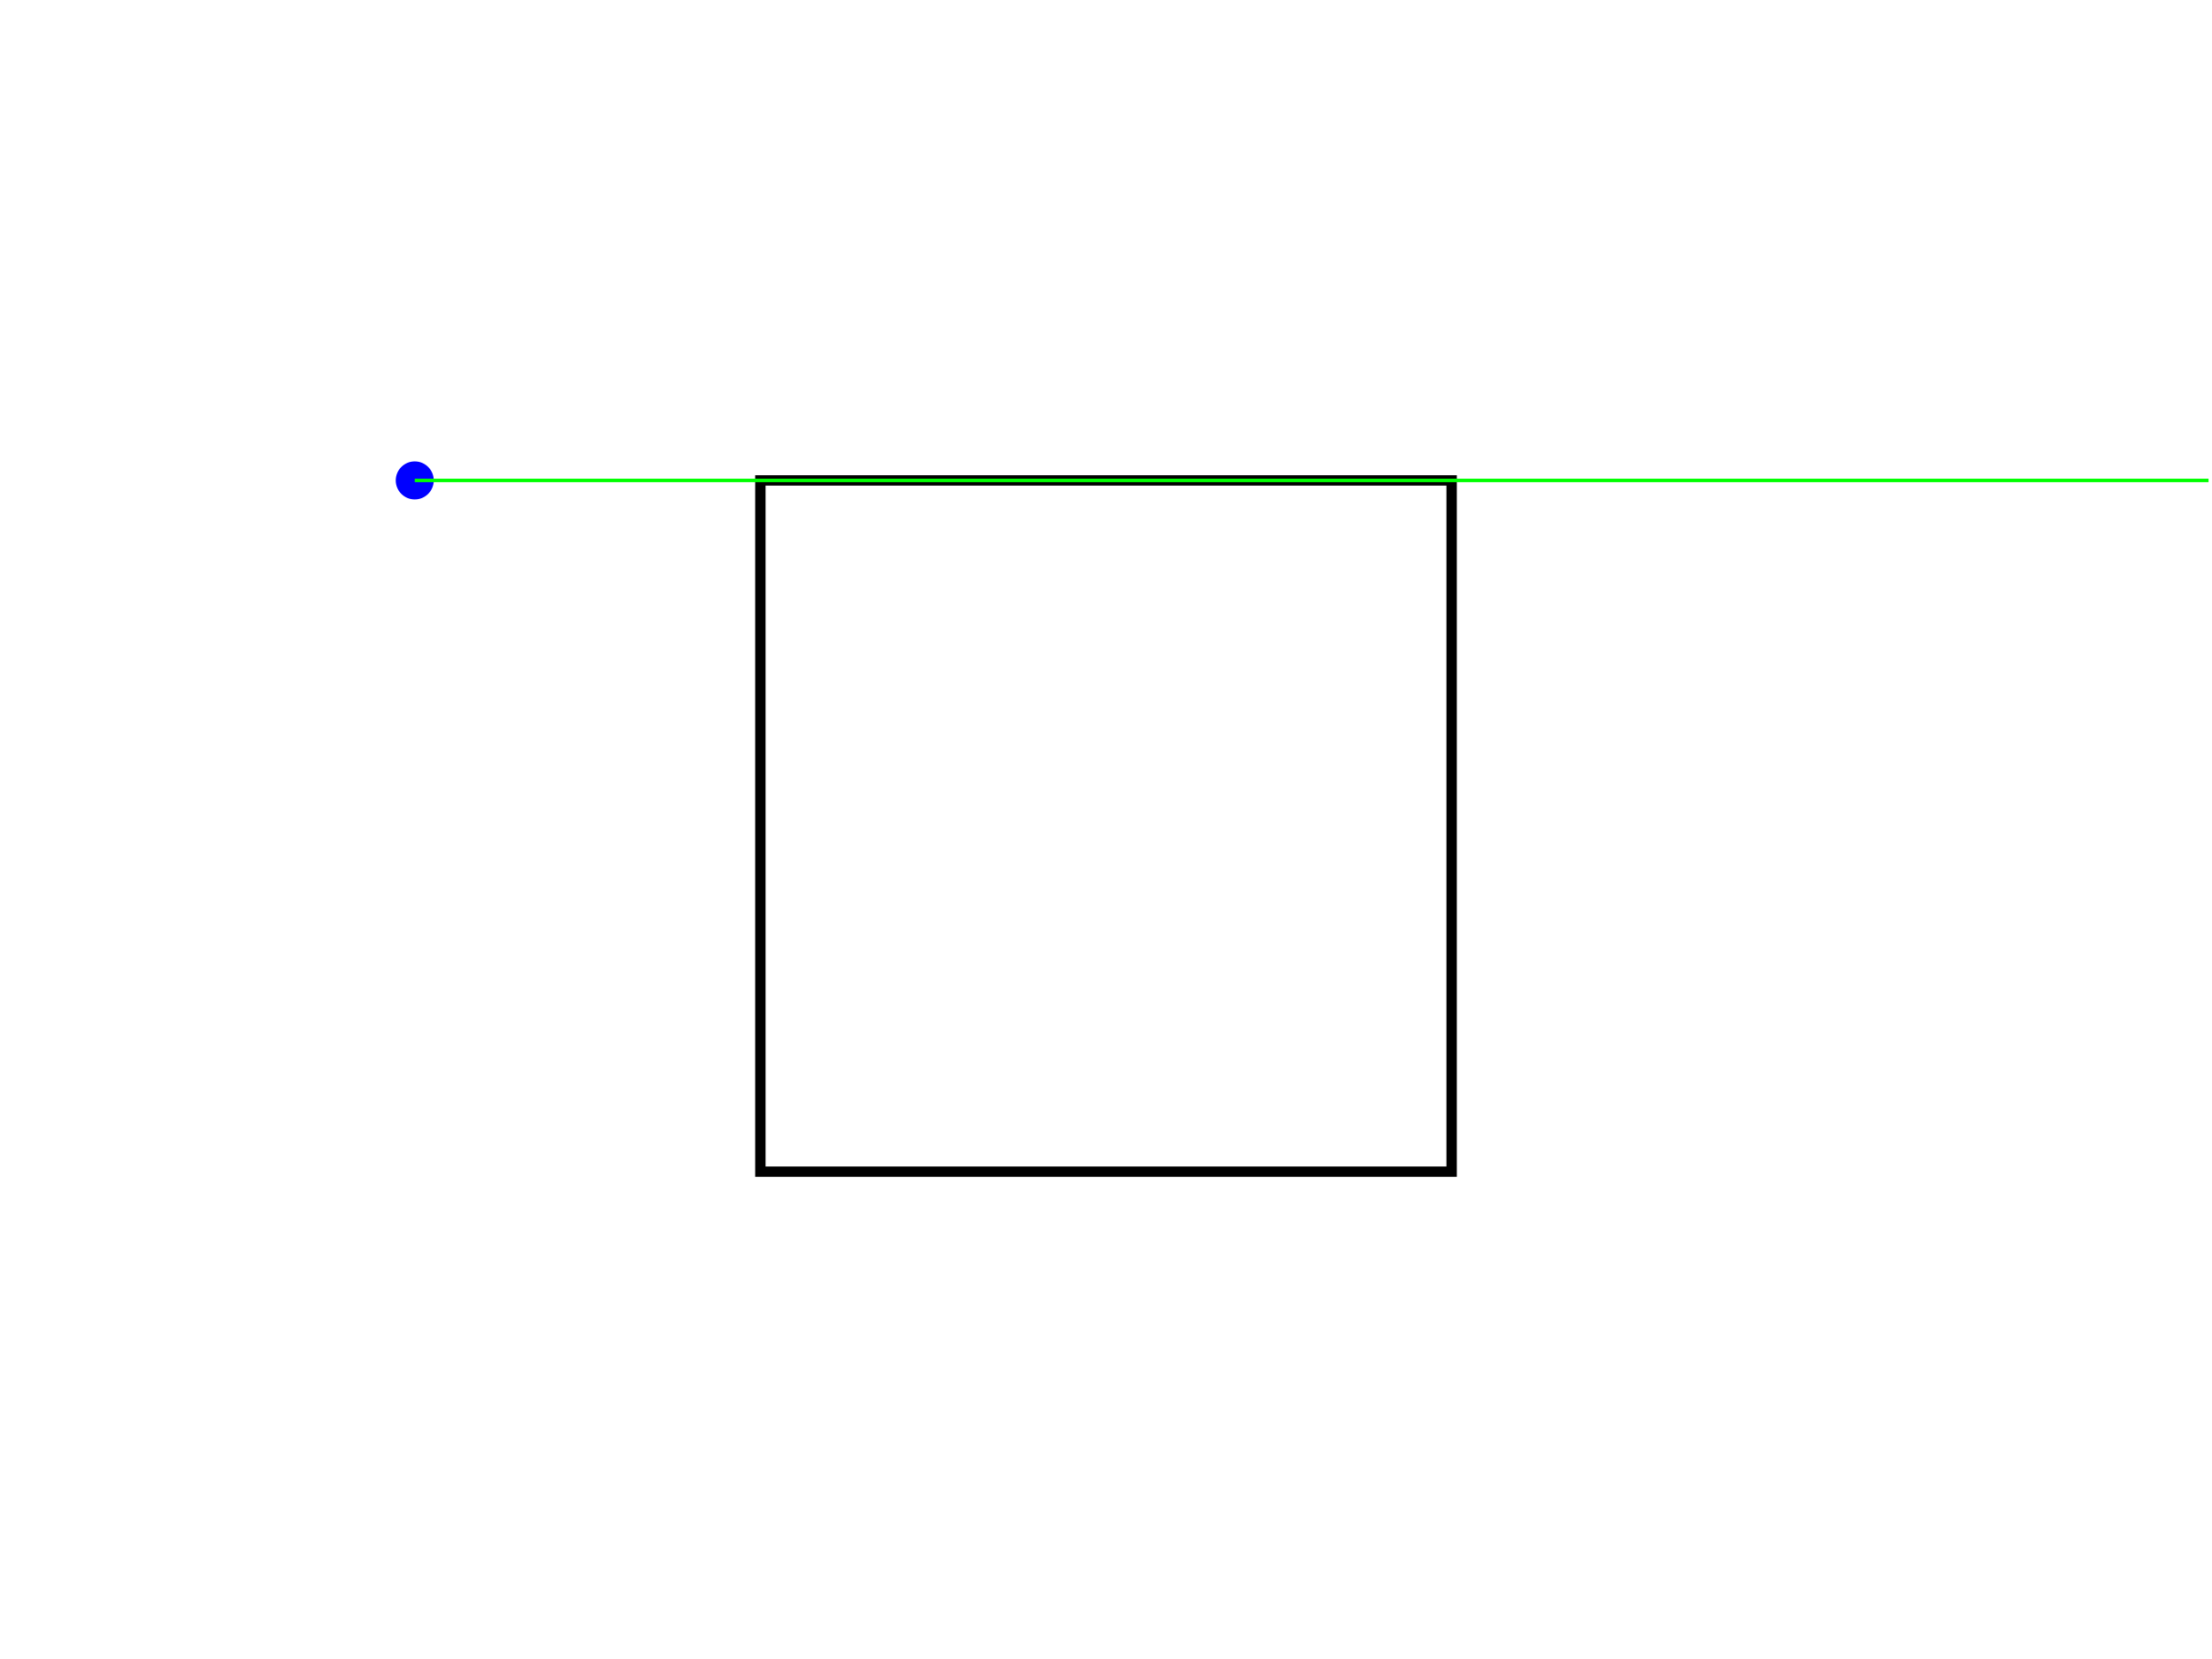
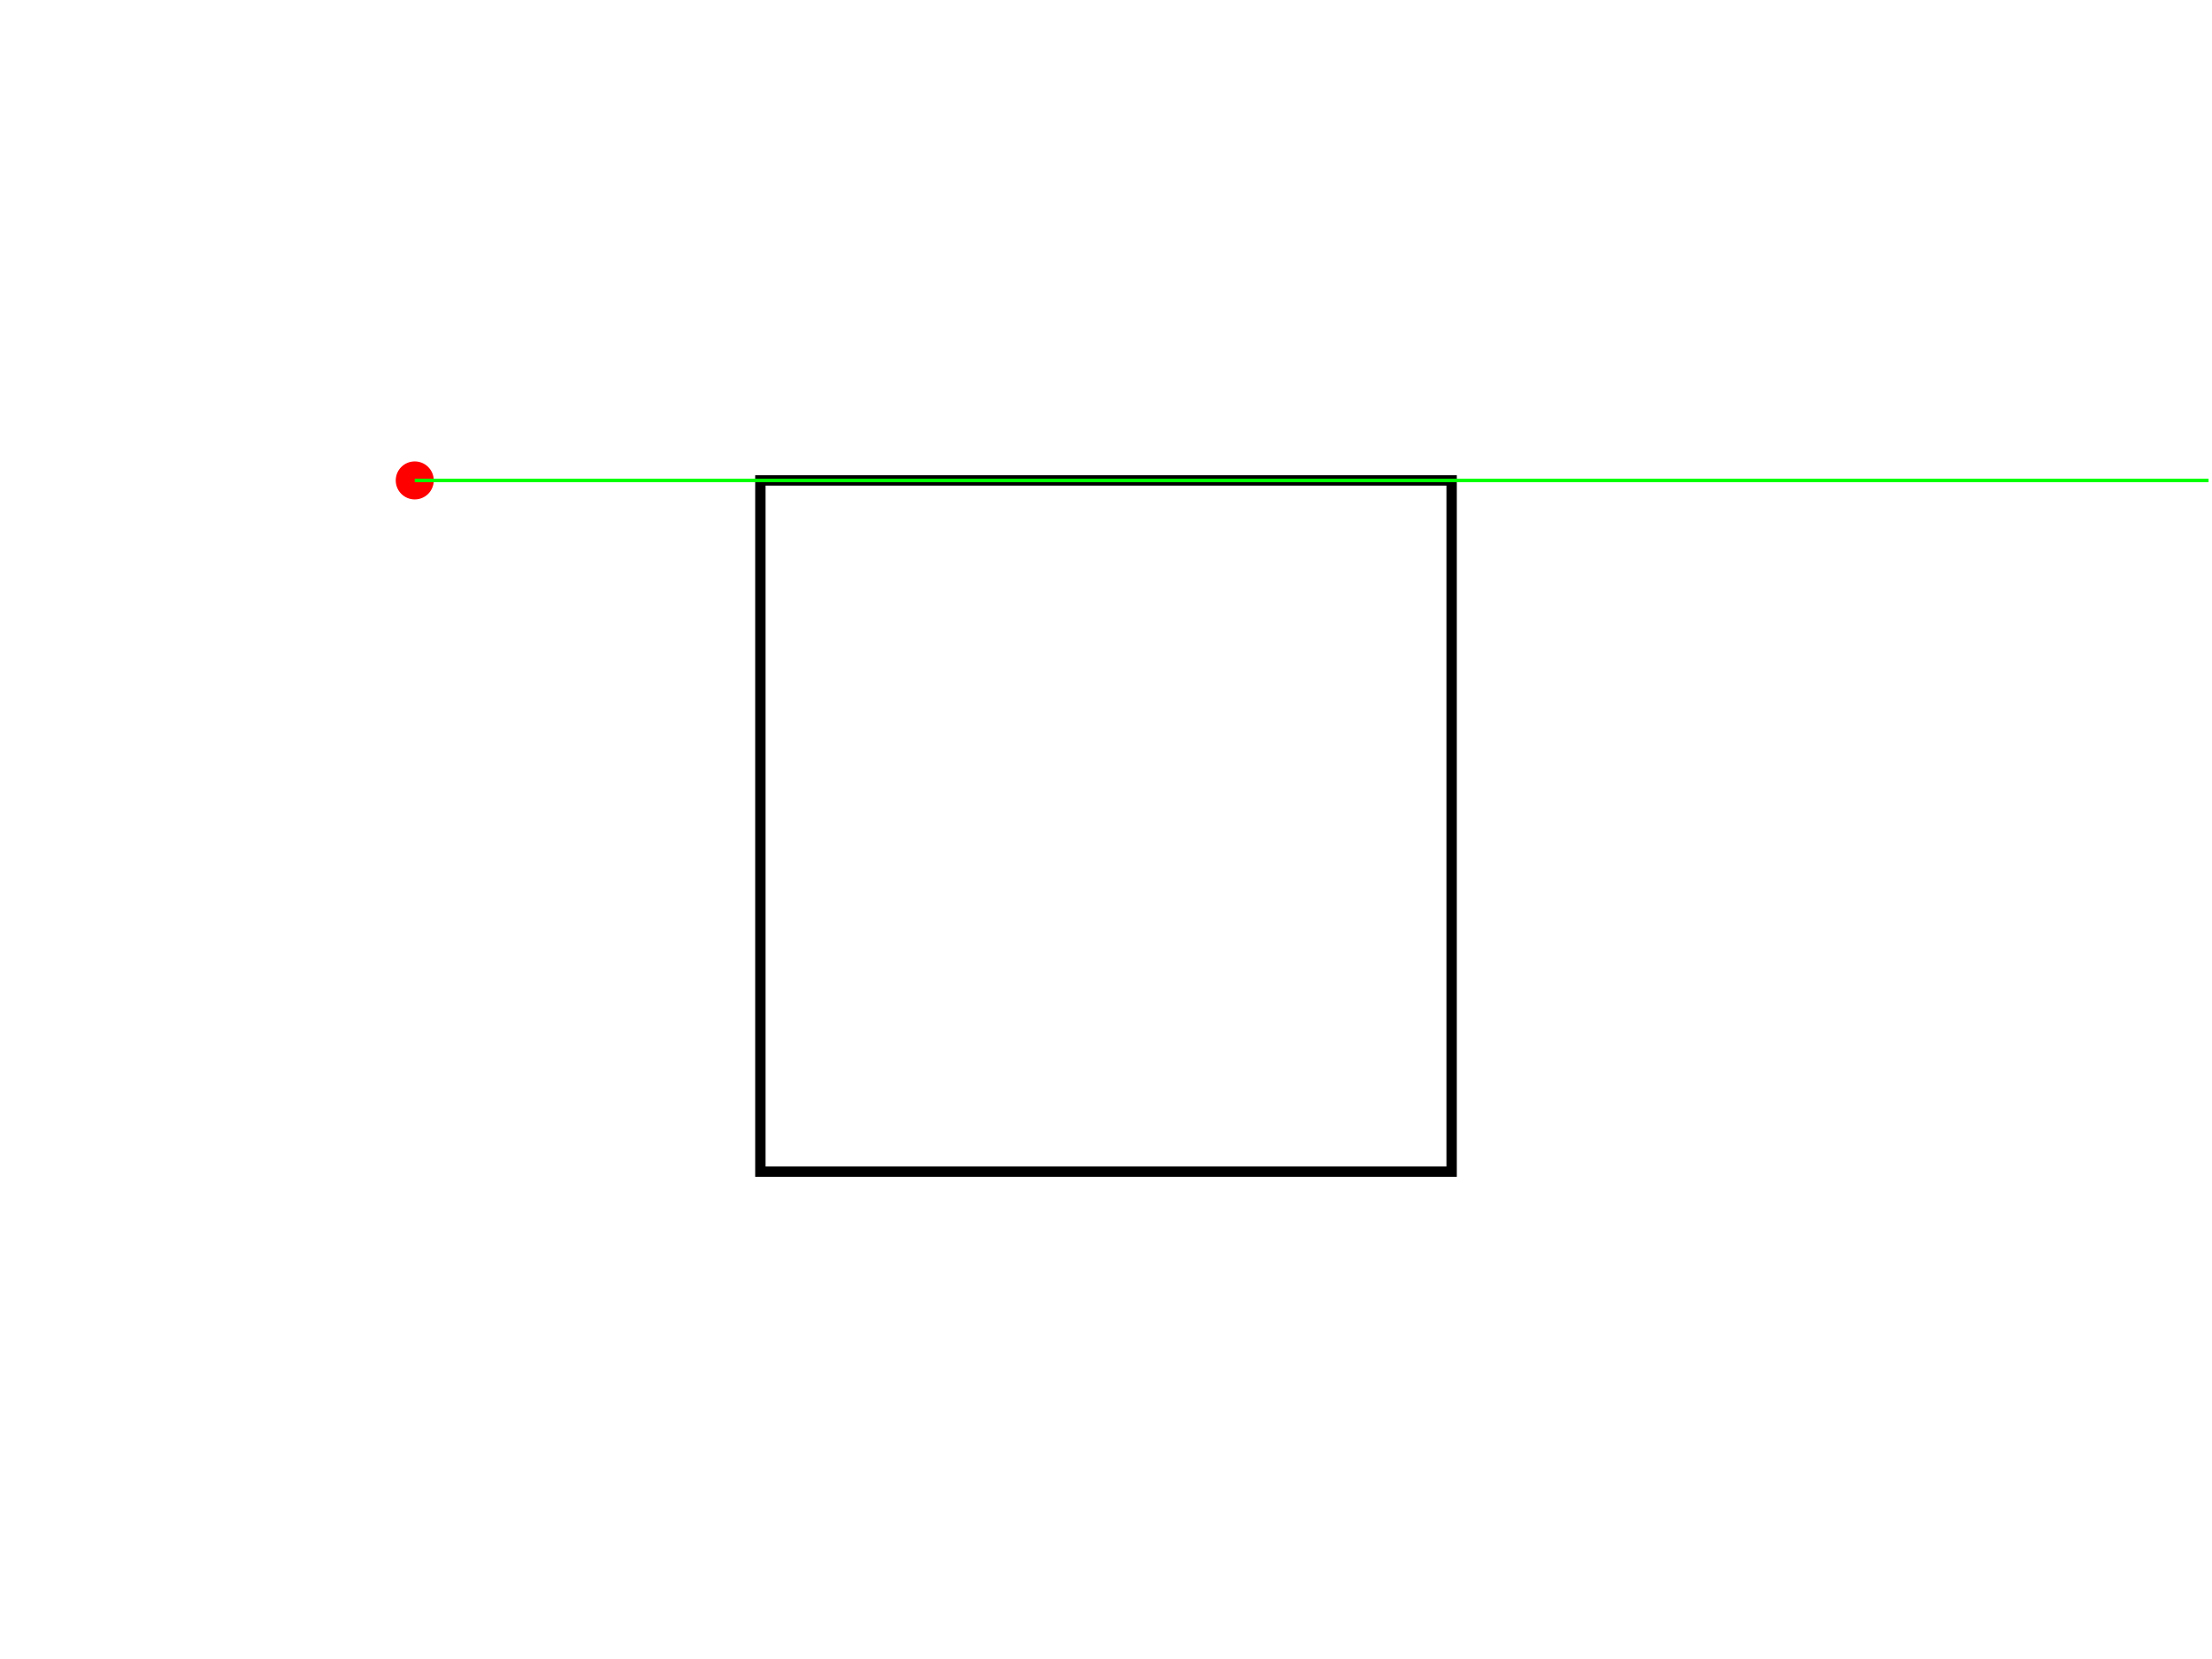
<svg xmlns="http://www.w3.org/2000/svg" version="1.1" width="640" height="480">
  <rect x="0" y="0" width="640" height="480" stroke="#ffffff" fill="#ffffff" />
  <polygon points=" 220,339 220,139 420,139 420,339 " stroke-width="3" stroke="#000000" fill="none" />
-   <circle cx="120" cy="139" r="5" stroke="#0000ff" fill="#0000ff" />
+   <circle cx="120" cy="139" r="5" stroke="#ff0000" fill="#ff0000" />
  <line x1="120" y1="139" x2="639" y2="139" stroke-width="1" stroke="#00ff00" fill="none" />
</svg>
